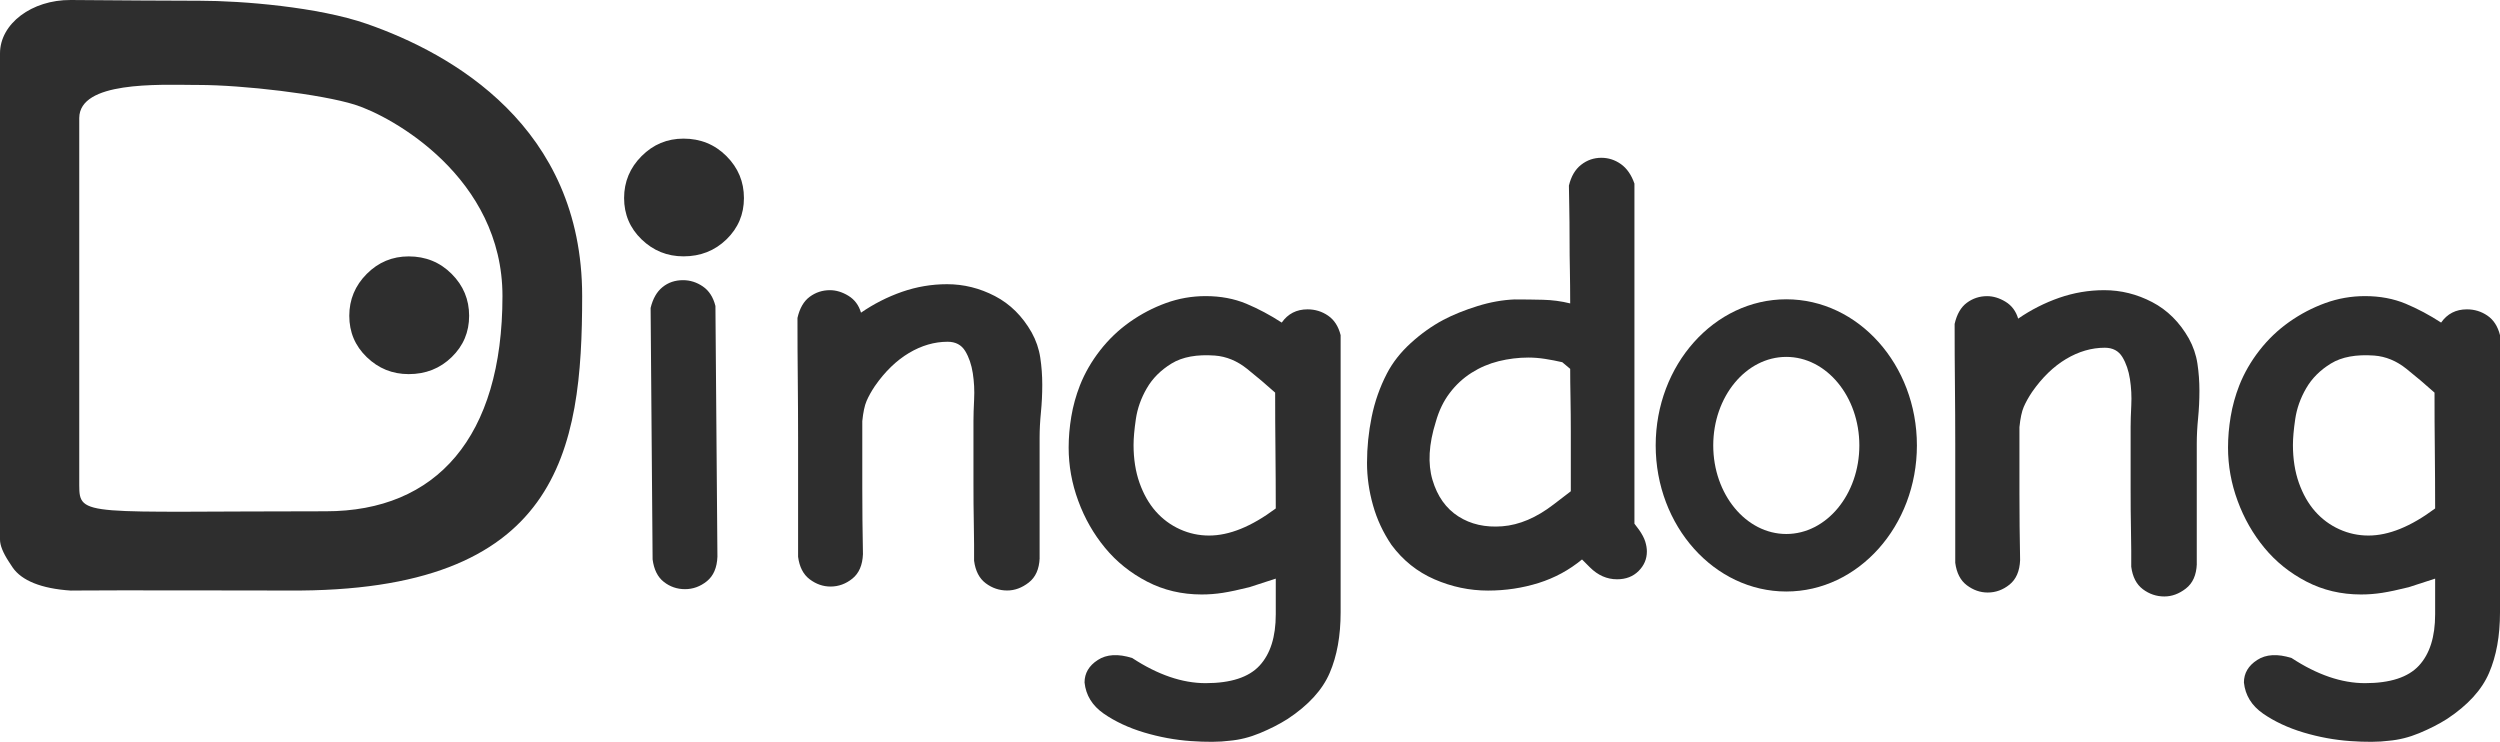
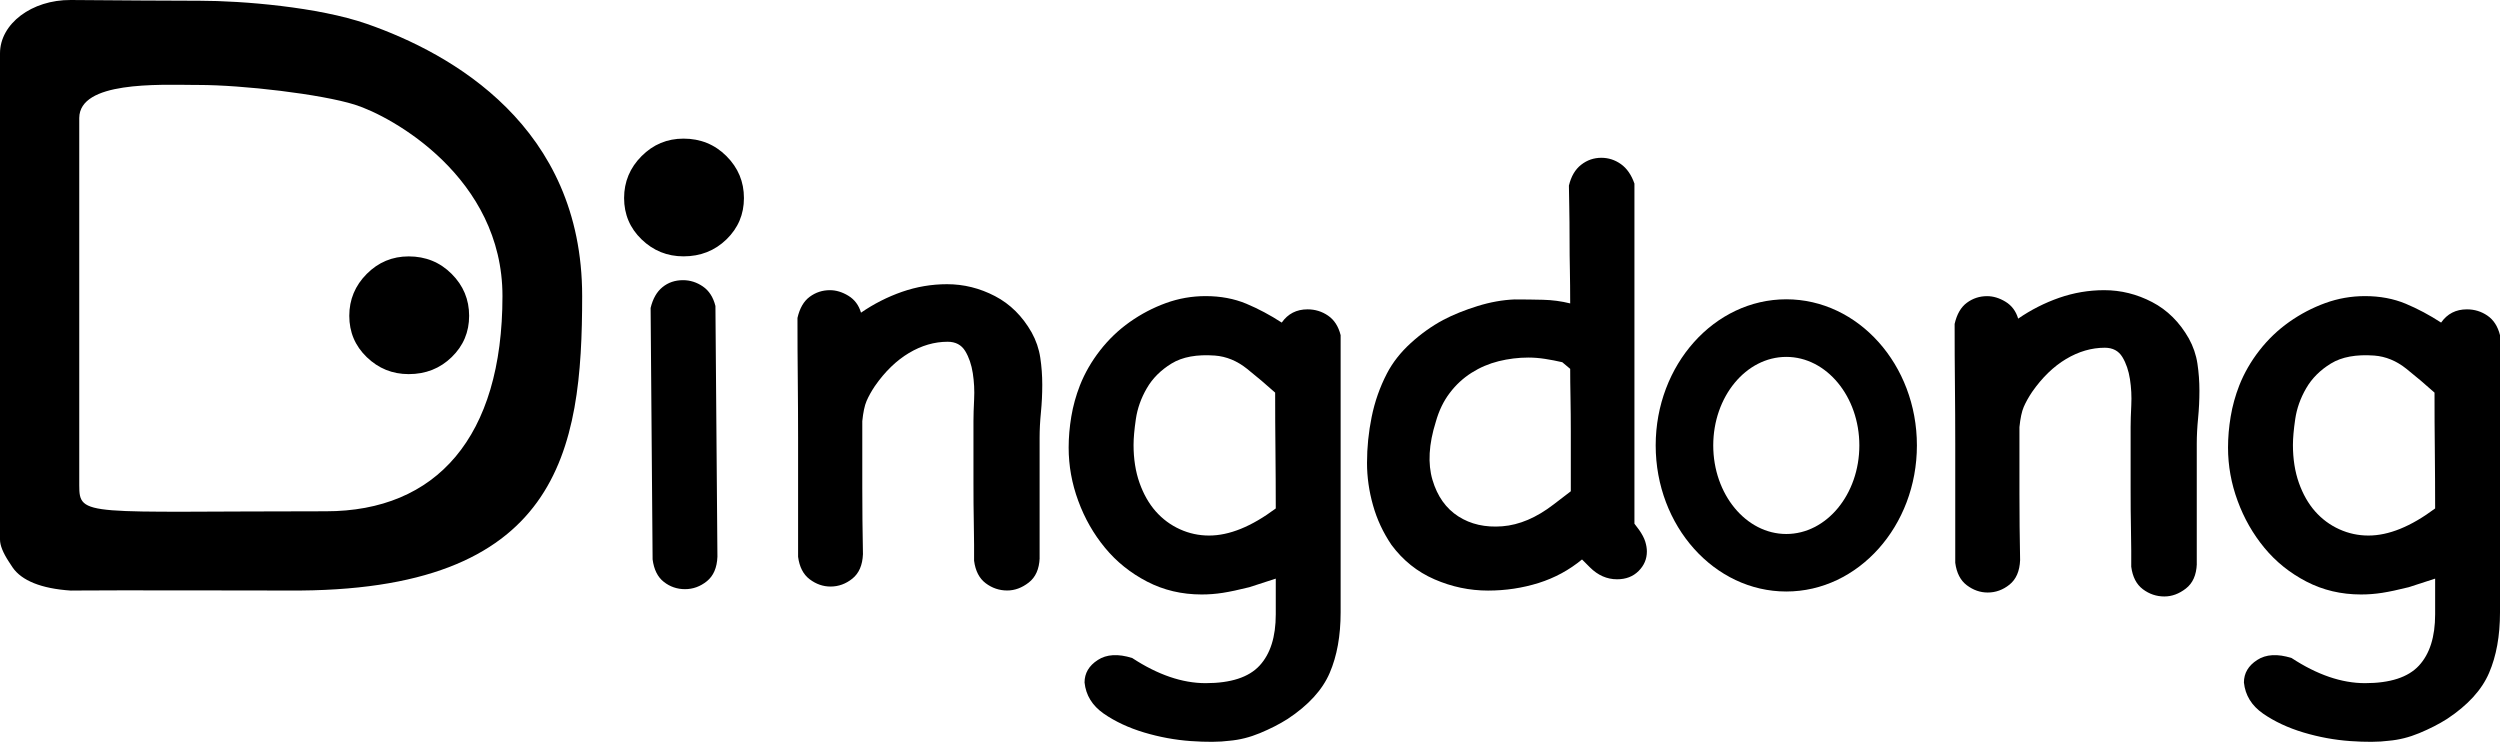
<svg xmlns="http://www.w3.org/2000/svg" version="1.1" id="レイヤー_1" x="0px" y="0px" width="564.66px" height="167.54px" viewBox="0 0 564.66 167.54" style="enable-background:new 0 0 564.66 167.54;" xml:space="preserve">
-   <style type="text/css">
- 	.st0{fill:none;stroke:#000000;stroke-width:13;stroke-miterlimit:10;}
- 	.st1{fill:#524C45;}
- 	.st2{fill:#2E2E2E;}
- </style>
  <path class="st2" d="M16,133.39c-6.71-0.44-11.11-2.27-13.14-5.21c-0.22-0.32-0.64-0.98-0.86-1.31c-1.33-2.04-2-3.7-2-5.01  c0-27.45,0-82.35,0-109.8C0,5.36,7.18-0.06,15.98,0c10.41,0.08,22.66,0.17,29.16,0.17c9.58,0,26.77,1.41,37.71,5.22  c19.19,6.68,48.64,23.18,48.64,61.47c0,35.02-5.03,66.99-66.36,66.52c-6.31,0-40.11-0.09-48.57,0  C16.43,133.39,16.14,133.4,16,133.39z M44.86,19.19c-0.16,0-0.34,0-0.55,0c-8.82-0.07-26.34-0.82-26.41,7.44c0,18.17,0,64.61,0,83  c0,7.21,1.39,5.85,55.71,5.85c24.91,0,39.88-16.68,39.88-48.61c0-26.78-24.95-40.59-33.35-43.23  C72.52,21.25,54.76,19.19,44.86,19.19z" />
  <path class="st2" d="M140.96,44.73c0-3.67,1.32-6.83,3.95-9.47s5.79-3.95,9.47-3.95c3.83,0,7.07,1.32,9.7,3.95  c2.64,2.64,3.95,5.79,3.95,9.47c0,3.68-1.32,6.79-3.95,9.34c-2.64,2.56-5.87,3.83-9.7,3.83c-3.68,0-6.83-1.28-9.47-3.83  C142.28,51.53,140.96,48.41,140.96,44.73z" />
  <path class="st2" d="M78.89,71.33c0-3.67,1.32-6.83,3.95-9.47s5.79-3.95,9.47-3.95c3.83,0,7.07,1.32,9.7,3.95  c2.64,2.64,3.95,5.79,3.95,9.47c0,3.68-1.32,6.79-3.95,9.34c-2.64,2.56-5.87,3.83-9.7,3.83c-3.68,0-6.83-1.28-9.47-3.83  C80.2,78.12,78.89,75.01,78.89,71.33z" />
  <path class="st2" d="M162.04,125.75c-0.1,2.49-0.9,4.33-2.39,5.53s-3.14,1.79-4.93,1.79s-3.39-0.55-4.78-1.64  c-1.4-1.09-2.24-2.79-2.54-5.08l-0.45-56.79c0.5-2.09,1.39-3.66,2.69-4.71c1.29-1.05,2.84-1.57,4.63-1.57  c1.59,0,3.09,0.47,4.48,1.42c1.39,0.95,2.34,2.42,2.84,4.41L162.04,125.75z" />
  <path class="st2" d="M234.82,126.05c-0.1,2.49-0.92,4.33-2.47,5.53c-1.55,1.2-3.16,1.79-4.86,1.79c-1.79,0-3.41-0.55-4.86-1.64  c-1.45-1.09-2.32-2.79-2.62-5.08c0-1.09,0-2.32,0-3.66s-0.03-3.14-0.07-5.38c-0.05-2.24-0.07-5.13-0.07-8.67c0-3.54,0-8.14,0-13.82  c0-1.29,0.05-2.94,0.15-4.93c0.1-1.99,0-3.96-0.3-5.9c-0.3-1.94-0.87-3.61-1.72-5.01c-0.85-1.39-2.17-2.09-3.96-2.09  c-2.99,0-5.9,0.85-8.74,2.54c-2.84,1.7-5.41,4.18-7.7,7.47c-0.8,1.2-1.42,2.32-1.87,3.36s-0.77,2.57-0.97,4.56  c0,5.08,0,10.09,0,15.02s0.05,9.94,0.15,15.02c-0.1,2.49-0.9,4.33-2.39,5.53c-1.49,1.2-3.14,1.79-4.93,1.79  c-1.7,0-3.26-0.55-4.71-1.64c-1.45-1.09-2.32-2.79-2.62-5.08v-26.9c0-4.38-0.03-8.79-0.07-13.23c-0.05-4.43-0.07-9.04-0.07-13.82  c0.5-2.19,1.42-3.79,2.77-4.78c1.34-0.99,2.86-1.49,4.56-1.49c1.39,0,2.79,0.42,4.18,1.27c1.39,0.85,2.34,2.12,2.84,3.81  c2.89-1.99,5.98-3.56,9.27-4.71c3.29-1.14,6.67-1.72,10.16-1.72c3.79,0,7.4,0.9,10.83,2.69c3.44,1.79,6.2,4.54,8.29,8.22  c0.99,1.79,1.64,3.69,1.94,5.68c0.3,1.99,0.45,4.04,0.45,6.13c0,2.09-0.1,4.16-0.3,6.2c-0.2,2.04-0.3,3.96-0.3,5.75V126.05z" />
  <path class="st2" d="M244.96,154.15c0-2.09,0.99-3.79,2.99-5.08c1.99-1.3,4.58-1.45,7.77-0.45c5.78,3.79,11.31,5.68,16.59,5.68  c5.68,0,9.74-1.32,12.18-3.96c2.44-2.64,3.66-6.5,3.66-11.58v-8.07l-5.98,1.94c-2.39,0.6-4.39,1.02-5.98,1.27  c-1.59,0.25-3.19,0.37-4.78,0.37c-4.48,0-8.59-0.97-12.33-2.91c-3.74-1.94-6.9-4.48-9.49-7.62c-2.59-3.14-4.61-6.67-6.05-10.61  c-1.45-3.93-2.17-7.94-2.17-12.03c0-2.29,0.2-4.63,0.6-7.02c0.4-2.39,1.05-4.73,1.94-7.02c1.1-2.79,2.62-5.43,4.56-7.92  c1.94-2.49,4.18-4.63,6.73-6.43c2.54-1.79,5.25-3.21,8.14-4.26c2.89-1.05,5.88-1.57,8.97-1.57c3.39,0,6.45,0.58,9.19,1.72  c2.74,1.15,5.4,2.57,8,4.26c1.39-1.99,3.34-2.99,5.83-2.99c1.69,0,3.24,0.47,4.63,1.42c1.39,0.95,2.34,2.42,2.84,4.41v62.62  c0,5.28-0.82,9.84-2.47,13.67c-1.64,3.83-4.81,7.3-9.49,10.39c-1.89,1.2-3.99,2.26-6.28,3.21c-2.29,0.95-4.58,1.52-6.87,1.72  c-2.29,0.3-5.21,0.32-8.74,0.07c-3.54-0.25-7.05-0.9-10.54-1.94c-3.49-1.05-6.53-2.47-9.12-4.26  C246.71,159.38,245.26,157.04,244.96,154.15z M288.15,114.84c0-4.48-0.03-8.84-0.07-13.08c-0.05-4.23-0.07-8.59-0.07-13.08  c-1.99-1.79-4.11-3.59-6.35-5.38c-2.24-1.79-4.66-2.79-7.25-2.99c-4.09-0.3-7.35,0.3-9.79,1.79c-2.44,1.49-4.31,3.36-5.6,5.6  c-1.3,2.24-2.12,4.56-2.47,6.95c-0.35,2.39-0.52,4.33-0.52,5.83c0,3.19,0.45,6.05,1.35,8.59c0.9,2.54,2.12,4.68,3.66,6.43  c1.54,1.74,3.36,3.09,5.46,4.04c2.09,0.95,4.28,1.42,6.58,1.42C277.64,120.97,282.67,118.93,288.15,114.84z" />
  <path class="st2" d="M370.18,119.63c0.7,1,1.17,1.89,1.42,2.69c0.25,0.8,0.37,1.55,0.37,2.24c0,1.7-0.62,3.16-1.87,4.41  c-1.25,1.25-2.87,1.87-4.86,1.87c-2.29,0-4.33-0.9-6.13-2.69l-1.79-1.79c-2.89,2.39-6.15,4.16-9.79,5.31  c-3.64,1.14-7.45,1.72-11.43,1.72c-4.18,0-8.22-0.85-12.1-2.54c-3.89-1.69-7.12-4.28-9.71-7.77c-1.89-2.79-3.29-5.78-4.18-8.97  c-0.9-3.19-1.35-6.37-1.35-9.56c0-3.49,0.35-6.95,1.05-10.39c0.7-3.44,1.84-6.7,3.44-9.79c1.29-2.49,3.09-4.78,5.38-6.87  c2.29-2.09,4.73-3.83,7.32-5.23c2.29-1.2,4.88-2.24,7.77-3.14c2.89-0.9,5.68-1.39,8.37-1.5c2.19,0,4.33,0.03,6.43,0.08  c2.09,0.05,4.13,0.32,6.13,0.82c0-2.79-0.03-5.31-0.07-7.55c-0.05-2.24-0.07-4.41-0.07-6.5c0-3.09-0.03-5.7-0.07-7.85  c-0.05-2.14-0.08-3.71-0.08-4.71c0.5-2.09,1.42-3.66,2.77-4.71c1.34-1.05,2.86-1.57,4.56-1.57c1.59,0,3.06,0.47,4.41,1.42  c1.34,0.95,2.37,2.42,3.06,4.41v76.81l0.9,1.2L370.18,119.63z M354.79,110.96c0-1.79,0-3.86,0-6.2c0-2.34,0-4.78,0-7.32  c0-2.54-0.03-5.05-0.07-7.55c-0.05-2.49-0.07-4.68-0.07-6.58l-1.79-1.5c-1.3-0.3-2.59-0.55-3.89-0.75c-1.3-0.2-2.54-0.3-3.74-0.3  c-2.29,0-4.54,0.28-6.73,0.82c-2.19,0.55-4.24,1.42-6.13,2.62c-1.89,1.2-3.54,2.72-4.93,4.56c-1.4,1.84-2.44,4.01-3.14,6.5  c-1.6,5.08-1.84,9.47-0.75,13.15c1.1,3.69,3.04,6.43,5.83,8.22c2.79,1.79,6.1,2.54,9.94,2.24c3.83-0.3,7.7-1.94,11.58-4.93  L354.79,110.96z" />
  <path class="st2" d="M496.18,127.4c-0.1,2.49-0.92,4.33-2.47,5.53c-1.55,1.2-3.16,1.79-4.86,1.79c-1.79,0-3.41-0.55-4.86-1.64  c-1.45-1.09-2.32-2.79-2.62-5.08c0-1.09,0-2.32,0-3.66s-0.03-3.14-0.07-5.38c-0.05-2.24-0.07-5.13-0.07-8.67c0-3.54,0-8.14,0-13.82  c0-1.29,0.05-2.94,0.15-4.93c0.1-1.99,0-3.96-0.3-5.9c-0.3-1.94-0.87-3.61-1.72-5.01c-0.85-1.39-2.17-2.09-3.96-2.09  c-2.99,0-5.9,0.85-8.74,2.54c-2.84,1.7-5.41,4.18-7.7,7.47c-0.8,1.2-1.42,2.32-1.87,3.36s-0.77,2.57-0.97,4.56  c0,5.08,0,10.09,0,15.02s0.05,9.94,0.15,15.02c-0.1,2.49-0.9,4.33-2.39,5.53c-1.49,1.2-3.14,1.79-4.93,1.79  c-1.7,0-3.26-0.55-4.71-1.64c-1.45-1.09-2.32-2.79-2.62-5.08v-26.9c0-4.38-0.03-8.79-0.07-13.23c-0.05-4.43-0.07-9.04-0.07-13.82  c0.5-2.19,1.42-3.79,2.77-4.78c1.34-0.99,2.86-1.49,4.56-1.49c1.39,0,2.79,0.42,4.18,1.27c1.39,0.85,2.34,2.12,2.84,3.81  c2.89-1.99,5.98-3.56,9.27-4.71c3.29-1.14,6.67-1.72,10.16-1.72c3.79,0,7.4,0.9,10.83,2.69c3.44,1.79,6.2,4.54,8.29,8.22  c0.99,1.79,1.64,3.69,1.94,5.68c0.3,1.99,0.45,4.04,0.45,6.13c0,2.09-0.1,4.16-0.3,6.2c-0.2,2.04-0.3,3.96-0.3,5.75V127.4z" />
  <path class="st2" d="M506.82,154.15c0-2.09,0.99-3.79,2.99-5.08c1.99-1.3,4.58-1.45,7.77-0.45c5.78,3.79,11.31,5.68,16.59,5.68  c5.68,0,9.74-1.32,12.18-3.96c2.44-2.64,3.66-6.5,3.66-11.58v-8.07l-5.98,1.94c-2.39,0.6-4.39,1.02-5.98,1.27  c-1.59,0.25-3.19,0.37-4.78,0.37c-4.48,0-8.59-0.97-12.33-2.91c-3.74-1.94-6.9-4.48-9.49-7.62c-2.59-3.14-4.61-6.67-6.05-10.61  c-1.45-3.93-2.17-7.94-2.17-12.03c0-2.29,0.2-4.63,0.6-7.02c0.4-2.39,1.05-4.73,1.94-7.02c1.1-2.79,2.62-5.43,4.56-7.92  c1.94-2.49,4.18-4.63,6.73-6.43c2.54-1.79,5.25-3.21,8.14-4.26c2.89-1.05,5.88-1.57,8.97-1.57c3.39,0,6.45,0.58,9.19,1.72  c2.74,1.15,5.4,2.57,8,4.26c1.39-1.99,3.34-2.99,5.83-2.99c1.69,0,3.24,0.47,4.63,1.42c1.39,0.95,2.34,2.42,2.84,4.41v62.62  c0,5.28-0.82,9.84-2.47,13.67c-1.64,3.83-4.81,7.3-9.49,10.39c-1.89,1.2-3.99,2.26-6.28,3.21c-2.29,0.95-4.58,1.52-6.87,1.72  c-2.29,0.3-5.21,0.32-8.74,0.07c-3.54-0.25-7.05-0.9-10.54-1.94c-3.49-1.05-6.53-2.47-9.12-4.26  C508.56,159.38,507.12,157.04,506.82,154.15z M550.01,114.84c0-4.48-0.03-8.84-0.07-13.08c-0.05-4.23-0.07-8.59-0.07-13.08  c-1.99-1.79-4.11-3.59-6.35-5.38c-2.24-1.79-4.66-2.79-7.25-2.99c-4.09-0.3-7.35,0.3-9.79,1.79c-2.44,1.49-4.31,3.36-5.6,5.6  c-1.3,2.24-2.12,4.56-2.47,6.95c-0.35,2.39-0.52,4.33-0.52,5.83c0,3.19,0.45,6.05,1.35,8.59c0.9,2.54,2.12,4.68,3.66,6.43  c1.54,1.74,3.36,3.09,5.46,4.04c2.09,0.95,4.28,1.42,6.58,1.42C539.5,120.97,544.53,118.93,550.01,114.84z" />
  <path class="st2" d="M403.46,133.6c-16.27,0-29.5-14.8-29.5-33c0-18.19,13.23-33,29.5-33s29.5,14.8,29.5,33  C432.96,118.8,419.72,133.6,403.46,133.6z M403.46,80.61c-9.1,0-16.5,8.97-16.5,20c0,11.03,7.4,20,16.5,20s16.5-8.97,16.5-20  C419.96,89.58,412.55,80.61,403.46,80.61z" />
</svg>
